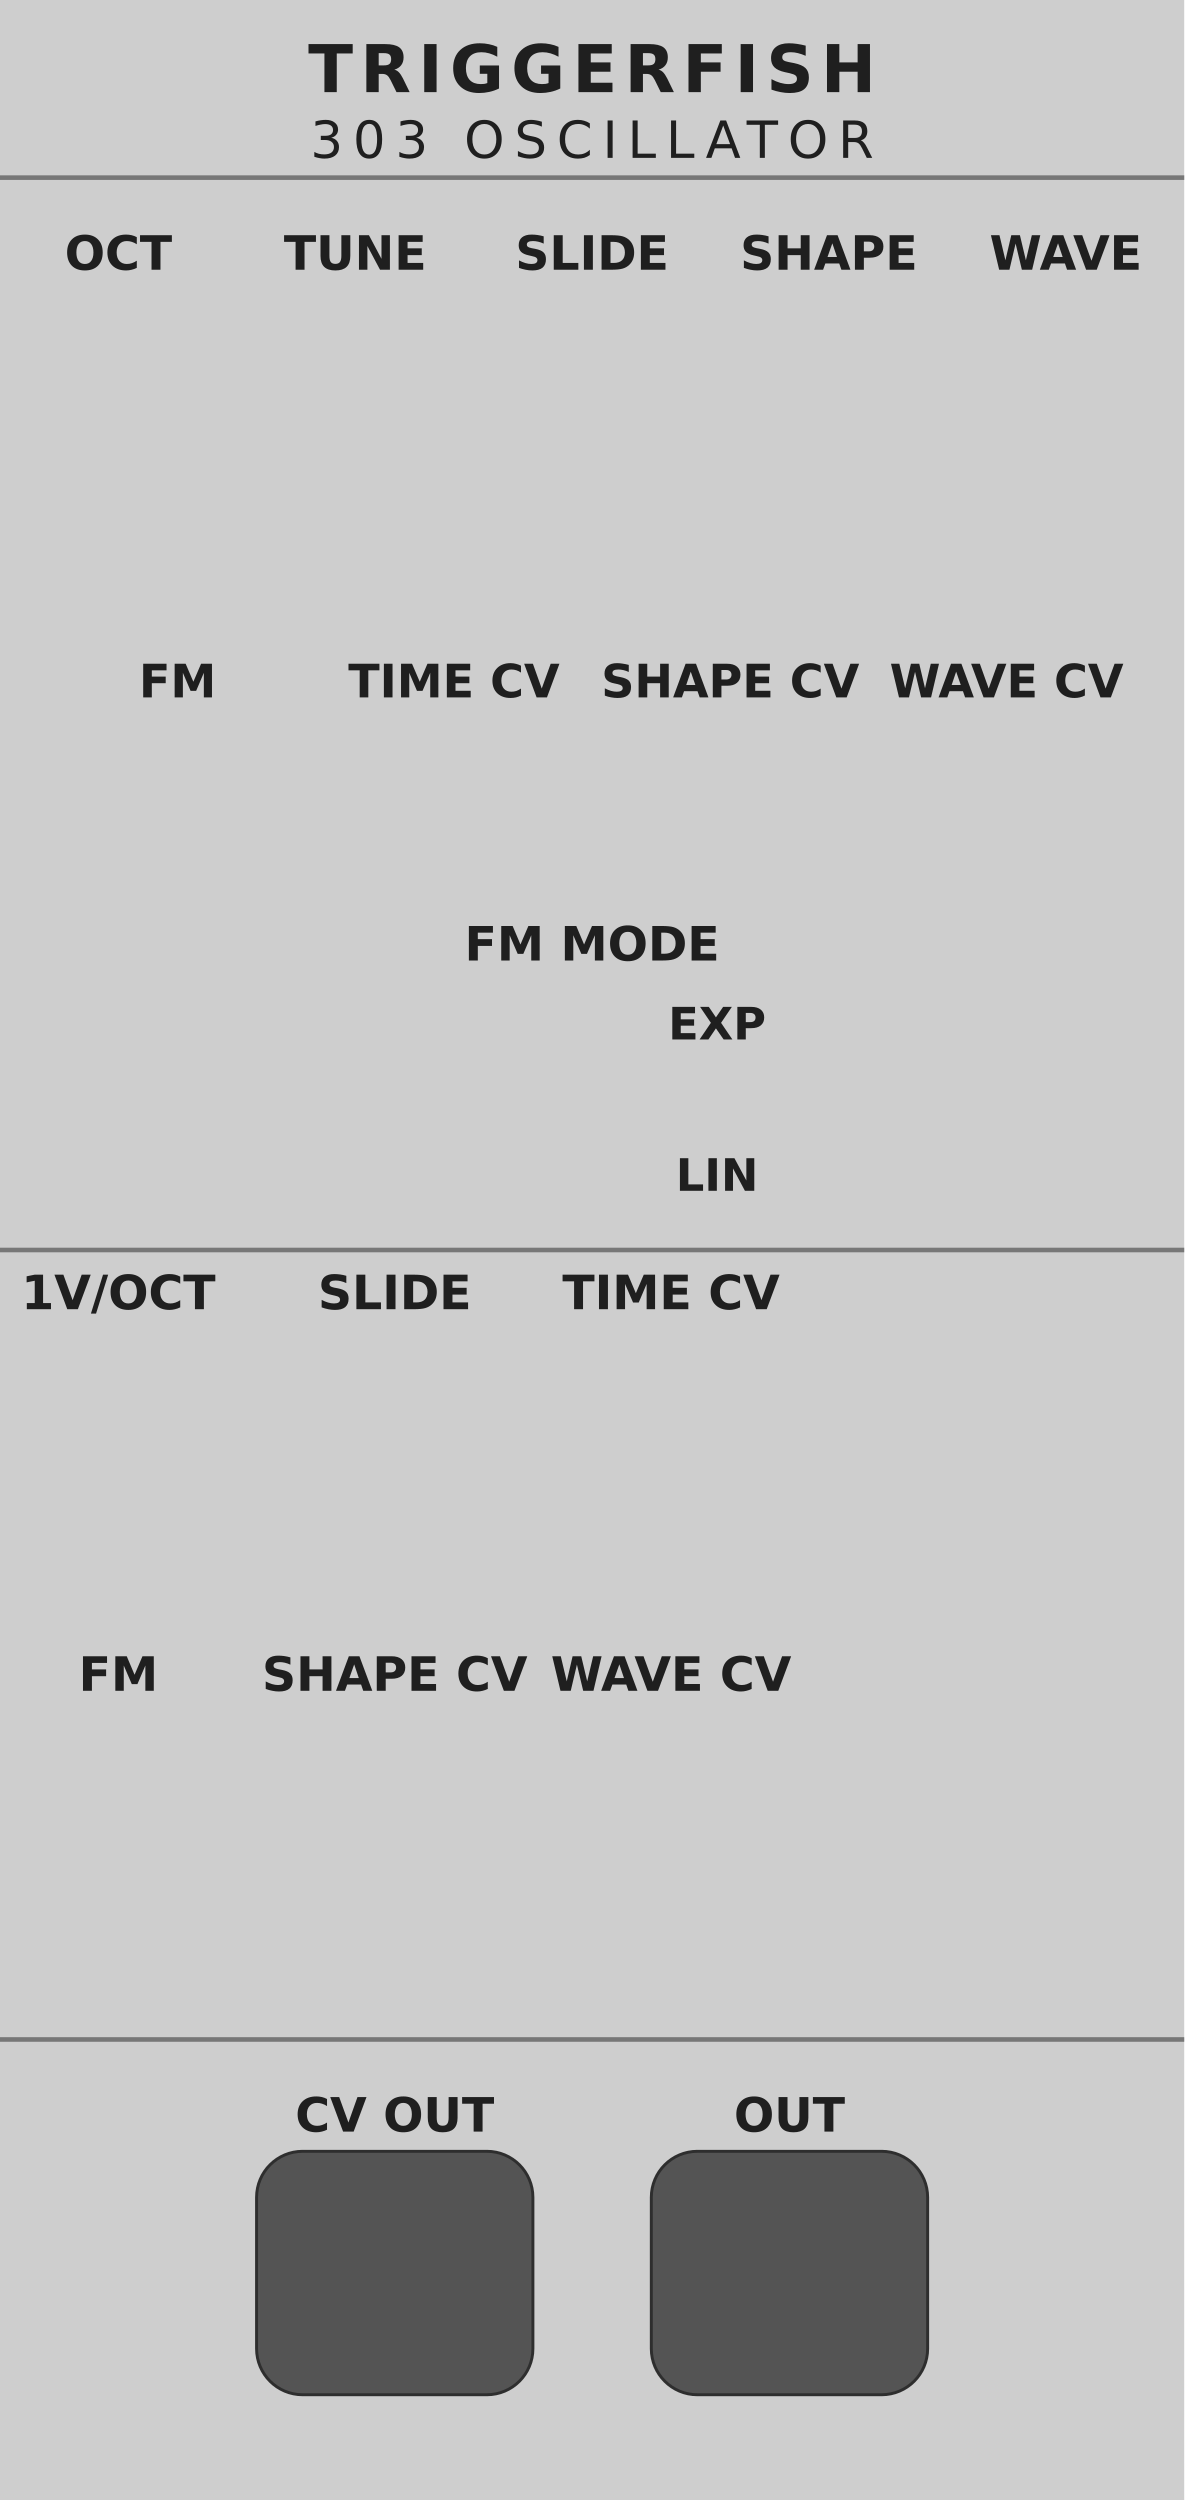
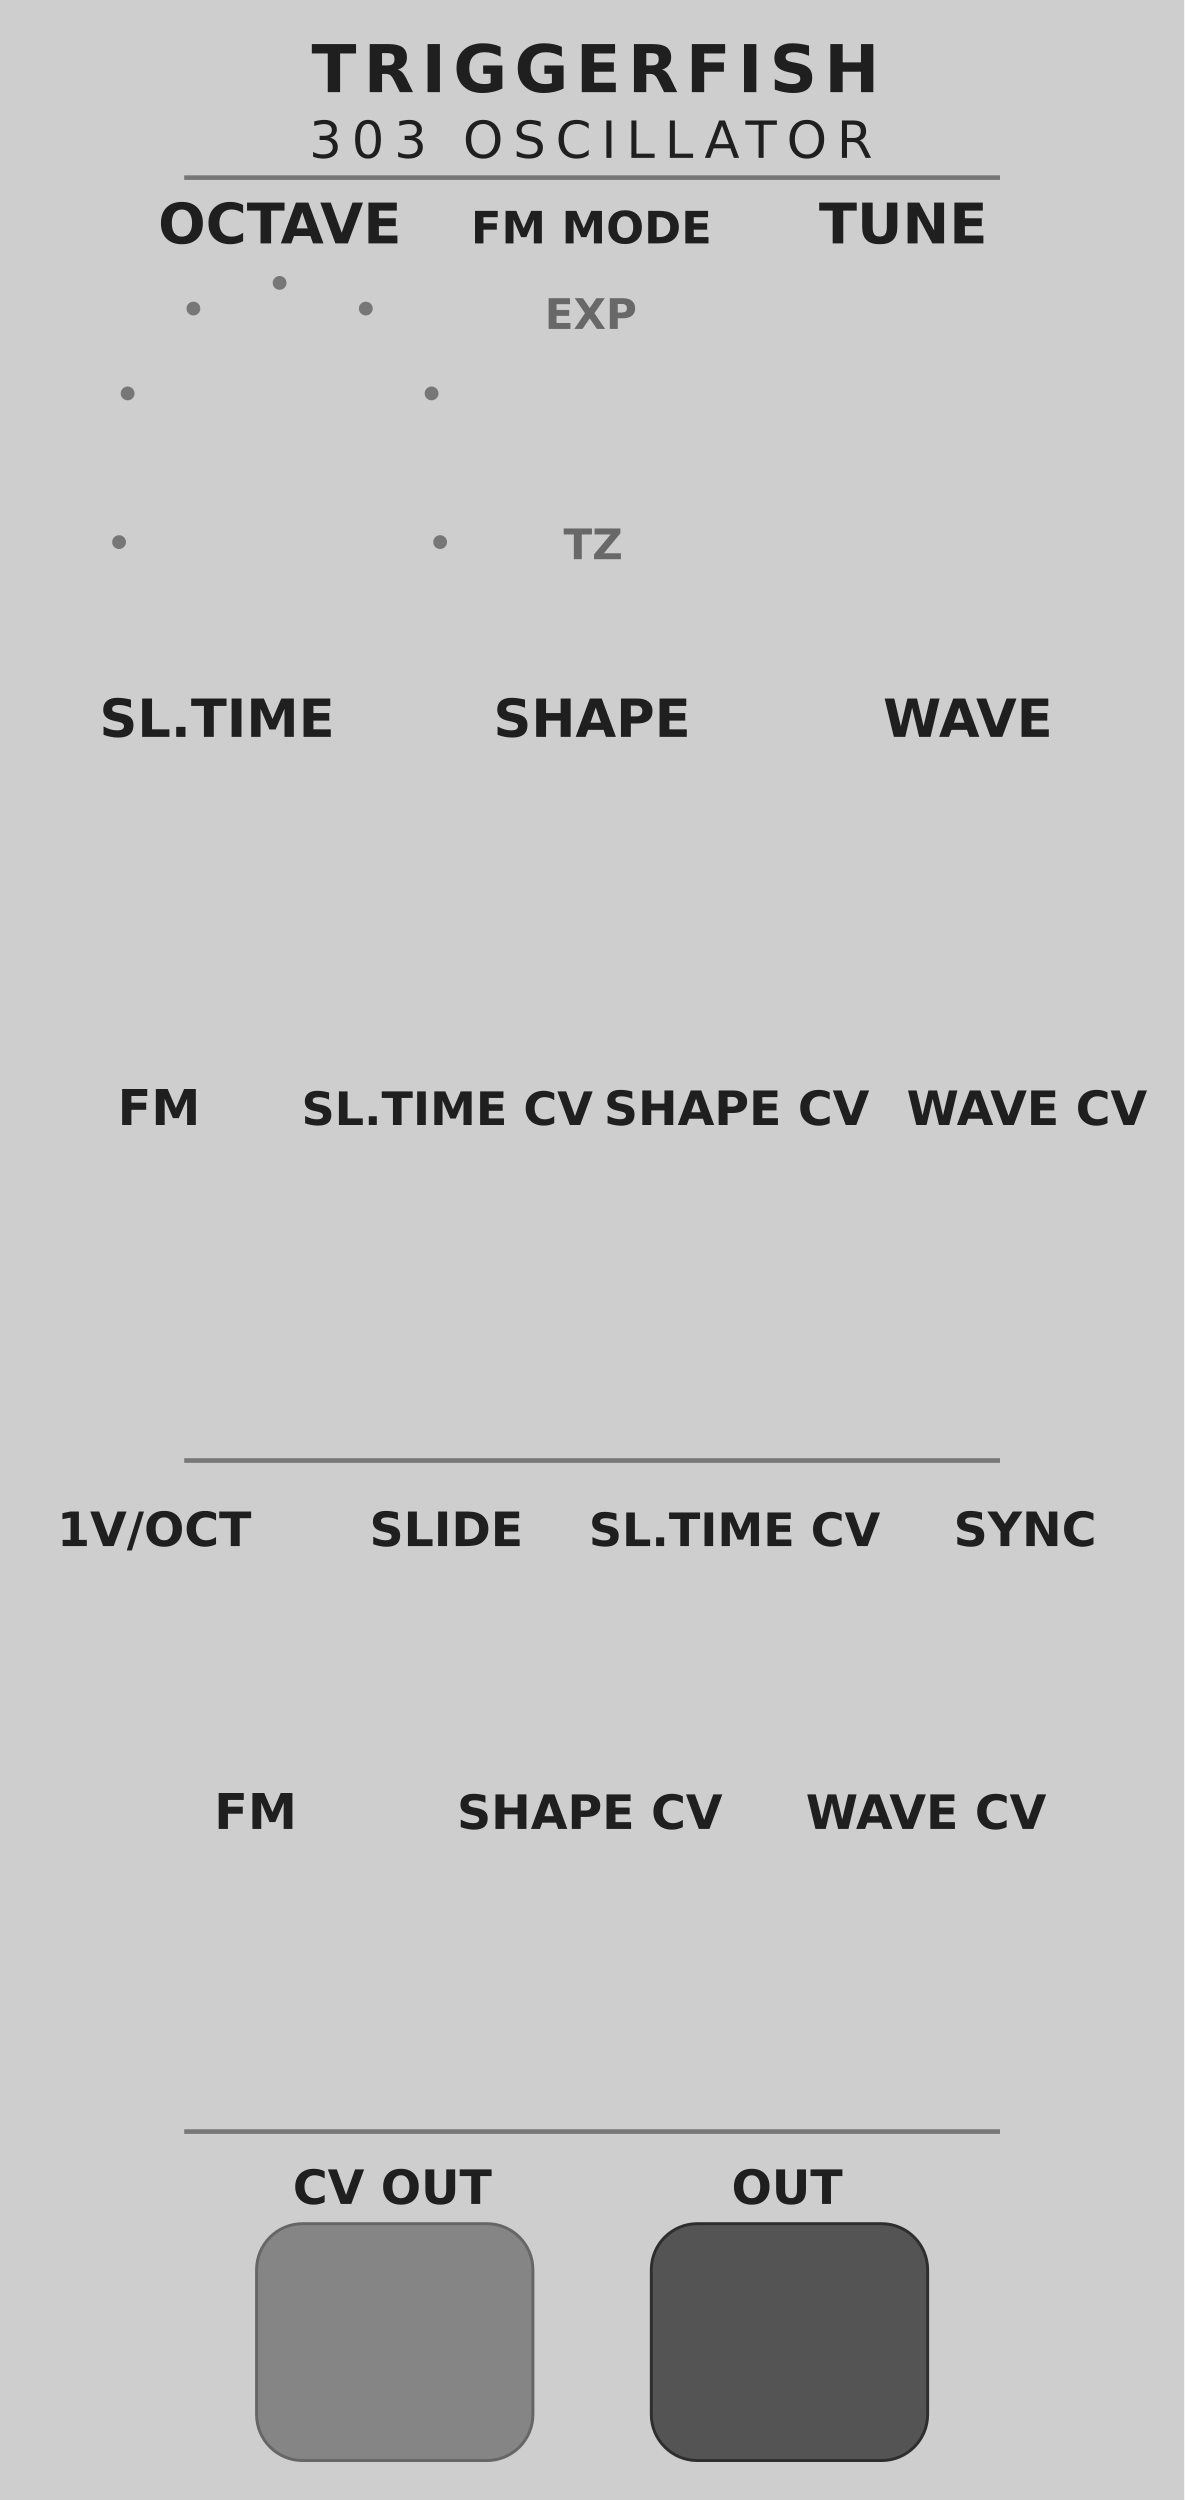
<svg xmlns="http://www.w3.org/2000/svg" width="180" height="380" viewBox="0 0 180 380">
  <rect width="180" height="380" fill="#cecece" />
-   <path d="M0 27h180M0 190h180M0 310h180" stroke="#777" stroke-width="0.7" />
+   <path id="section-dividers" d="M28 27h124M28 222h124M28 324h124" stroke="#777" stroke-width="0.7" />
+   <g id="octave-detents" fill="#777">
+     <circle cx="18.1" cy="82.4" r="1.05" />
+     <circle cx="19.4" cy="59.8" r="1.05" />
+     <circle cx="29.4" cy="46.9" r="1.05" />
+     <circle cx="42.5" cy="43.0" r="1.05" />
+     <circle cx="55.6" cy="46.9" r="1.05" />
+     <circle cx="65.6" cy="59.8" r="1.05" />
+     <circle cx="66.9" cy="82.4" r="1.05" />
+   </g>
  <g font-family="DejaVu Sans, sans-serif" text-anchor="middle" fill="#1f1f1f">
-     <text x="90" y="14" font-size="10" font-weight="bold" letter-spacing="1.1">TRIGGERFISH</text>
-     <text x="90" y="24" font-size="7.8" letter-spacing="1.5">303 OSCILLATOR</text>
-     <text x="18" y="41" font-size="7.2" font-weight="bold">OCT</text>
-     <text x="54" y="41" font-size="7.2" font-weight="bold">TUNE</text>
-     <text x="90" y="41" font-size="7.2" font-weight="bold">SLIDE</text>
-     <text x="126" y="41" font-size="7.2" font-weight="bold">SHAPE</text>
-     <text x="162" y="41" font-size="7.2" font-weight="bold">WAVE</text>
-     <text x="27" y="106" font-size="7" font-weight="bold">FM</text>
-     <text x="69" y="106" font-size="7" font-weight="bold">TIME CV</text>
-     <text x="111" y="106" font-size="7" font-weight="bold">SHAPE CV</text>
-     <text x="153" y="106" font-size="7" font-weight="bold">WAVE CV</text>
-     <text x="90" y="146" font-size="7.2" font-weight="bold">FM MODE</text>
-     <text x="109" y="158" font-size="6.8" font-weight="bold">EXP</text>
-     <text x="109" y="181" font-size="6.8" font-weight="bold">LIN</text>
-     <text x="18" y="199" font-size="7.2" font-weight="bold">1V/OCT</text>
-     <text x="60" y="199" font-size="7.2" font-weight="bold">SLIDE</text>
-     <text x="102" y="199" font-size="7.2" font-weight="bold">TIME CV</text>
-     <text x="18" y="257" font-size="7.2" font-weight="bold">FM</text>
-     <text x="60" y="257" font-size="7.2" font-weight="bold">SHAPE CV</text>
-     <text x="102" y="257" font-size="7.2" font-weight="bold">WAVE CV</text>
-     <text x="60" y="324" font-size="7.2" font-weight="bold">CV OUT</text>
-     <text x="120" y="324" font-size="7.2" font-weight="bold">OUT</text>
+     <text x="90.505" y="14" font-size="10" font-weight="bold" letter-spacing="1.1" data-center-x="90">TRIGGERFISH</text>
+     <text x="89.815" y="24" font-size="7.8" letter-spacing="1.5" data-center-x="90">303 OSCILLATOR</text>
+     <text x="42.533" y="37" font-size="8.5" font-weight="bold" data-control="OCTAVE">OCTAVE</text>
+     <text x="89.884" y="37" font-size="6.8" font-weight="bold" data-control="FM_MODE">FM MODE</text>
+     <text x="137.284" y="37" font-size="8.5" font-weight="bold" data-control="TUNE">TUNE</text>
+     <g fill="#686868">
+       <text x="89.795" y="50" font-size="6.4" font-weight="bold" data-control="FM_MODE">EXP</text>
+       <text x="90.153" y="85" font-size="6.4" font-weight="bold" data-control="FM_MODE">TZ</text>
+     </g>
+     <text x="32.992" y="112" font-size="8" font-weight="bold" data-control="SLIDE_TIME">SL.TIME</text>
+     <text x="89.992" y="112" font-size="8" font-weight="bold" data-control="SHAPE">SHAPE</text>
+     <text x="147.123" y="112" font-size="8" font-weight="bold" data-control="WAVE">WAVE</text>
+     <text x="24.172" y="171" font-size="7.5" font-weight="bold" data-control="FM_AMOUNT">FM</text>
+     <text x="67.972" y="171" font-size="7.0" font-weight="bold" data-control="TIME_AMOUNT">SL.TIME CV</text>
+     <text x="111.966" y="171" font-size="7.2" font-weight="bold" data-control="SHAPE_AMOUNT">SHAPE CV</text>
+     <text x="156.084" y="171" font-size="7.2" font-weight="bold" data-control="WAVE_AMOUNT">WAVE CV</text>
+     <text x="23.444" y="235" font-size="7.2" font-weight="bold" data-control="VOCT_INPUT">1V/OCT</text>
+     <text x="67.843" y="235" font-size="7.2" font-weight="bold" data-control="SLIDE_INPUT">SLIDE</text>
+     <text x="111.648" y="235" font-size="7.0" font-weight="bold" data-control="TIME_INPUT">SL.TIME CV</text>
+     <text x="155.808" y="235" font-size="7.2" font-weight="bold" data-control="SYNC_INPUT">SYNC</text>
+     <text x="38.848" y="278" font-size="7.5" font-weight="bold" data-control="FM_INPUT">FM</text>
+     <text x="89.643" y="278" font-size="7.2" font-weight="bold" data-control="SHAPE_INPUT">SHAPE CV</text>
+     <text x="140.76" y="278" font-size="7.2" font-weight="bold" data-control="WAVE_INPUT">WAVE CV</text>
+     <text x="59.637" y="335" font-size="7.2" font-weight="bold" data-control="CV_OUTPUT">CV OUT</text>
+     <text x="119.637" y="335" font-size="7.2" font-weight="bold" data-control="AUDIO_OUTPUT">OUT</text>
  </g>
  <g id="output-jack-blocks" fill="#545454" stroke="#2e2e2e" stroke-width="0.45">
-     <rect x="39" y="327" width="42" height="37" rx="7" />
-     <rect x="99" y="327" width="42" height="37" rx="7" />
+     <rect x="39" y="338" width="42" height="36" rx="7" fill="#858585" stroke="#666666" />
+     <rect x="99" y="338" width="42" height="36" rx="7" />
  </g>
</svg>
